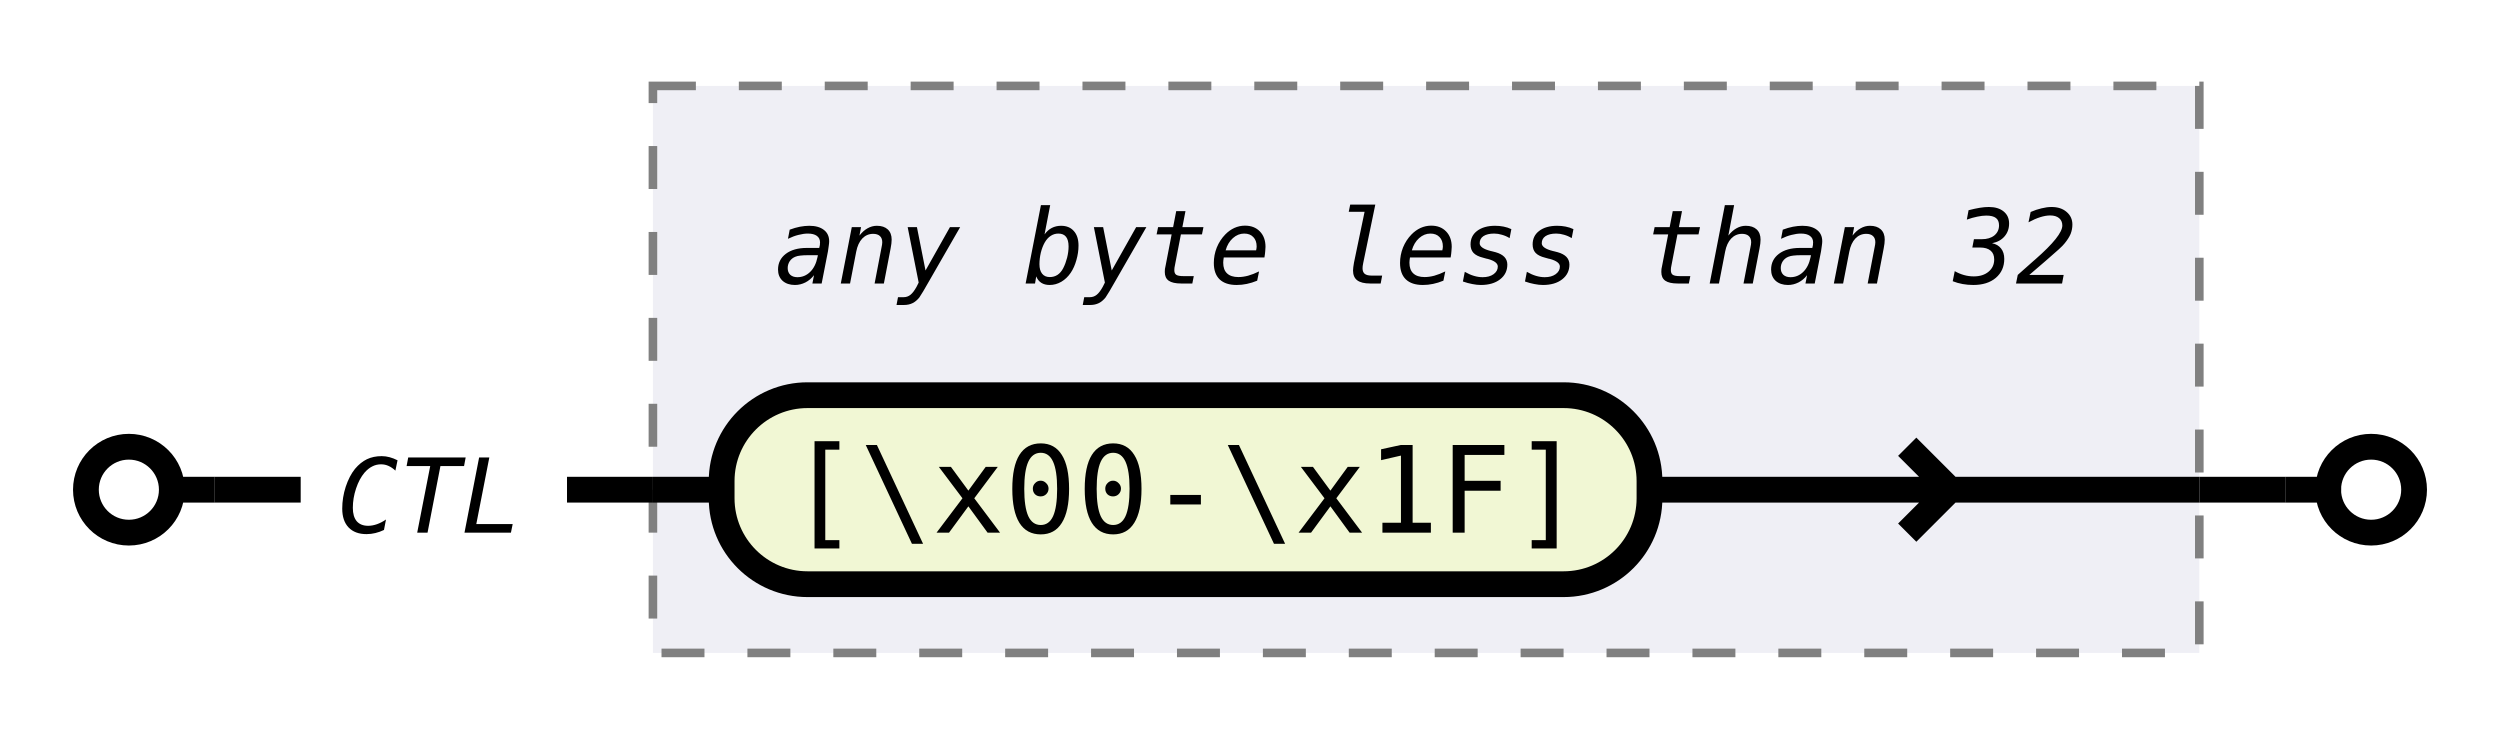
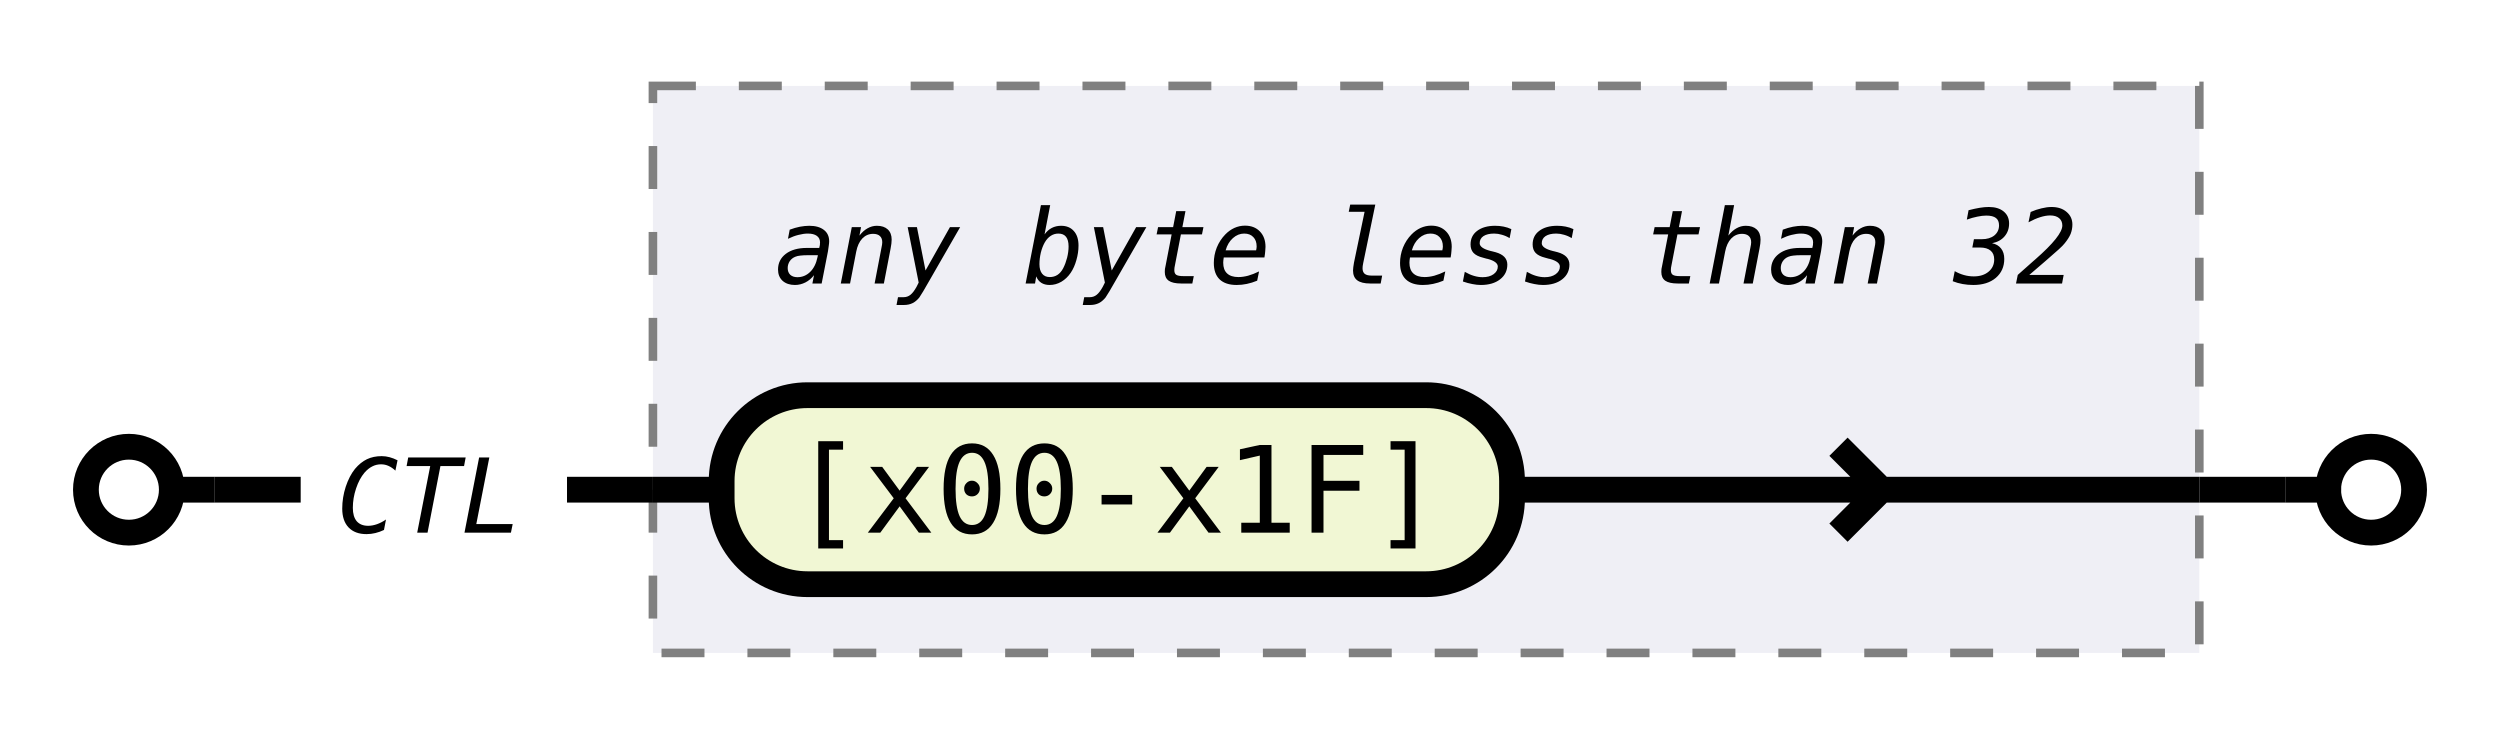
<svg xmlns="http://www.w3.org/2000/svg" class="railroad" viewBox="0 0 291 86">
  <style type="text/css">

    svg.railroad {
        background-color: hsl(30, 20%, 95%);
        background-size: 15px 15px;
        background-image: linear-gradient(to right, rgba(30, 30, 30, .05) 1px, transparent 1px),
                          linear-gradient(to bottom, rgba(30, 30, 30, .05) 1px, transparent 1px);
    }

    svg.railroad path {
        stroke-width: 3px;
        stroke: black;
        fill: transparent;
    }

    svg.railroad .debug {
        stroke-width: 1px;
        stroke: red;
    }

    svg.railroad text {
        font: 14px monospace;
        text-anchor: middle;
    }

    svg.railroad .nonterminal text {
        font-weight: bold;
    }

    svg.railroad text.comment {
        font: italic 12px monospace;
    }

    svg.railroad rect {
        stroke-width: 3px;
        stroke: black;
        fill:hsl(-290, 70%, 90%);
    }

    svg.railroad g.labeledbox &gt; rect {
        stroke-width: 1px;
        stroke: grey;
        stroke-dasharray: 5px;
        fill:rgba(90, 90, 150, .1);
    }</style>
  <g class="sequence">
    <path d=" M 10 57 a 5 5 0 0 1 5 -5 a 5 5 0 0 1 5 5 a 5 5 0 0 1 -5 5 a 5 5 0 0 1 -5 -5 m 10 0 h 5" />
    <g class="sequence">
      <text class="comment" x="50" y="62">
CTL</text>
      <g class="labeledbox">
        <rect height="66" width="180" x="76" y="10" />
-         <path d=" M 76 57 h 8 m 108 0 h 64 m -29 0 l -5 -5 m 0 10 l 5 -5 m 29 0" />
+         <path d=" M 76 57 h 8 m 92 0 h 80 m -37 0 l -5 -5 m 0 10 l 5 -5 m 37 0" />
        <text class="comment" x="166" y="33">
any byte less than 32</text>
        <g class="terminal">
-           <rect height="22" rx="10" ry="10" width="108" x="84" y="46" />
-           <text x="138" y="62">
- [\x00-\x1F]</text>
+           <rect height="22" rx="10" ry="10" width="92" x="84" y="46" />
+           <text x="130" y="62">
+ [x00-x1F]</text>
        </g>
      </g>
      <path d=" M 66 57 h 10" />
    </g>
    <path d=" M 266 57 h 5 a 5 5 0 0 1 5 -5 a 5 5 0 0 1 5 5 a 5 5 0 0 1 -5 5 a 5 5 0 0 1 -5 -5" />
    <path d=" M 25 57 h 10" />
    <path d=" M 256 57 h 10" />
  </g>
</svg>
